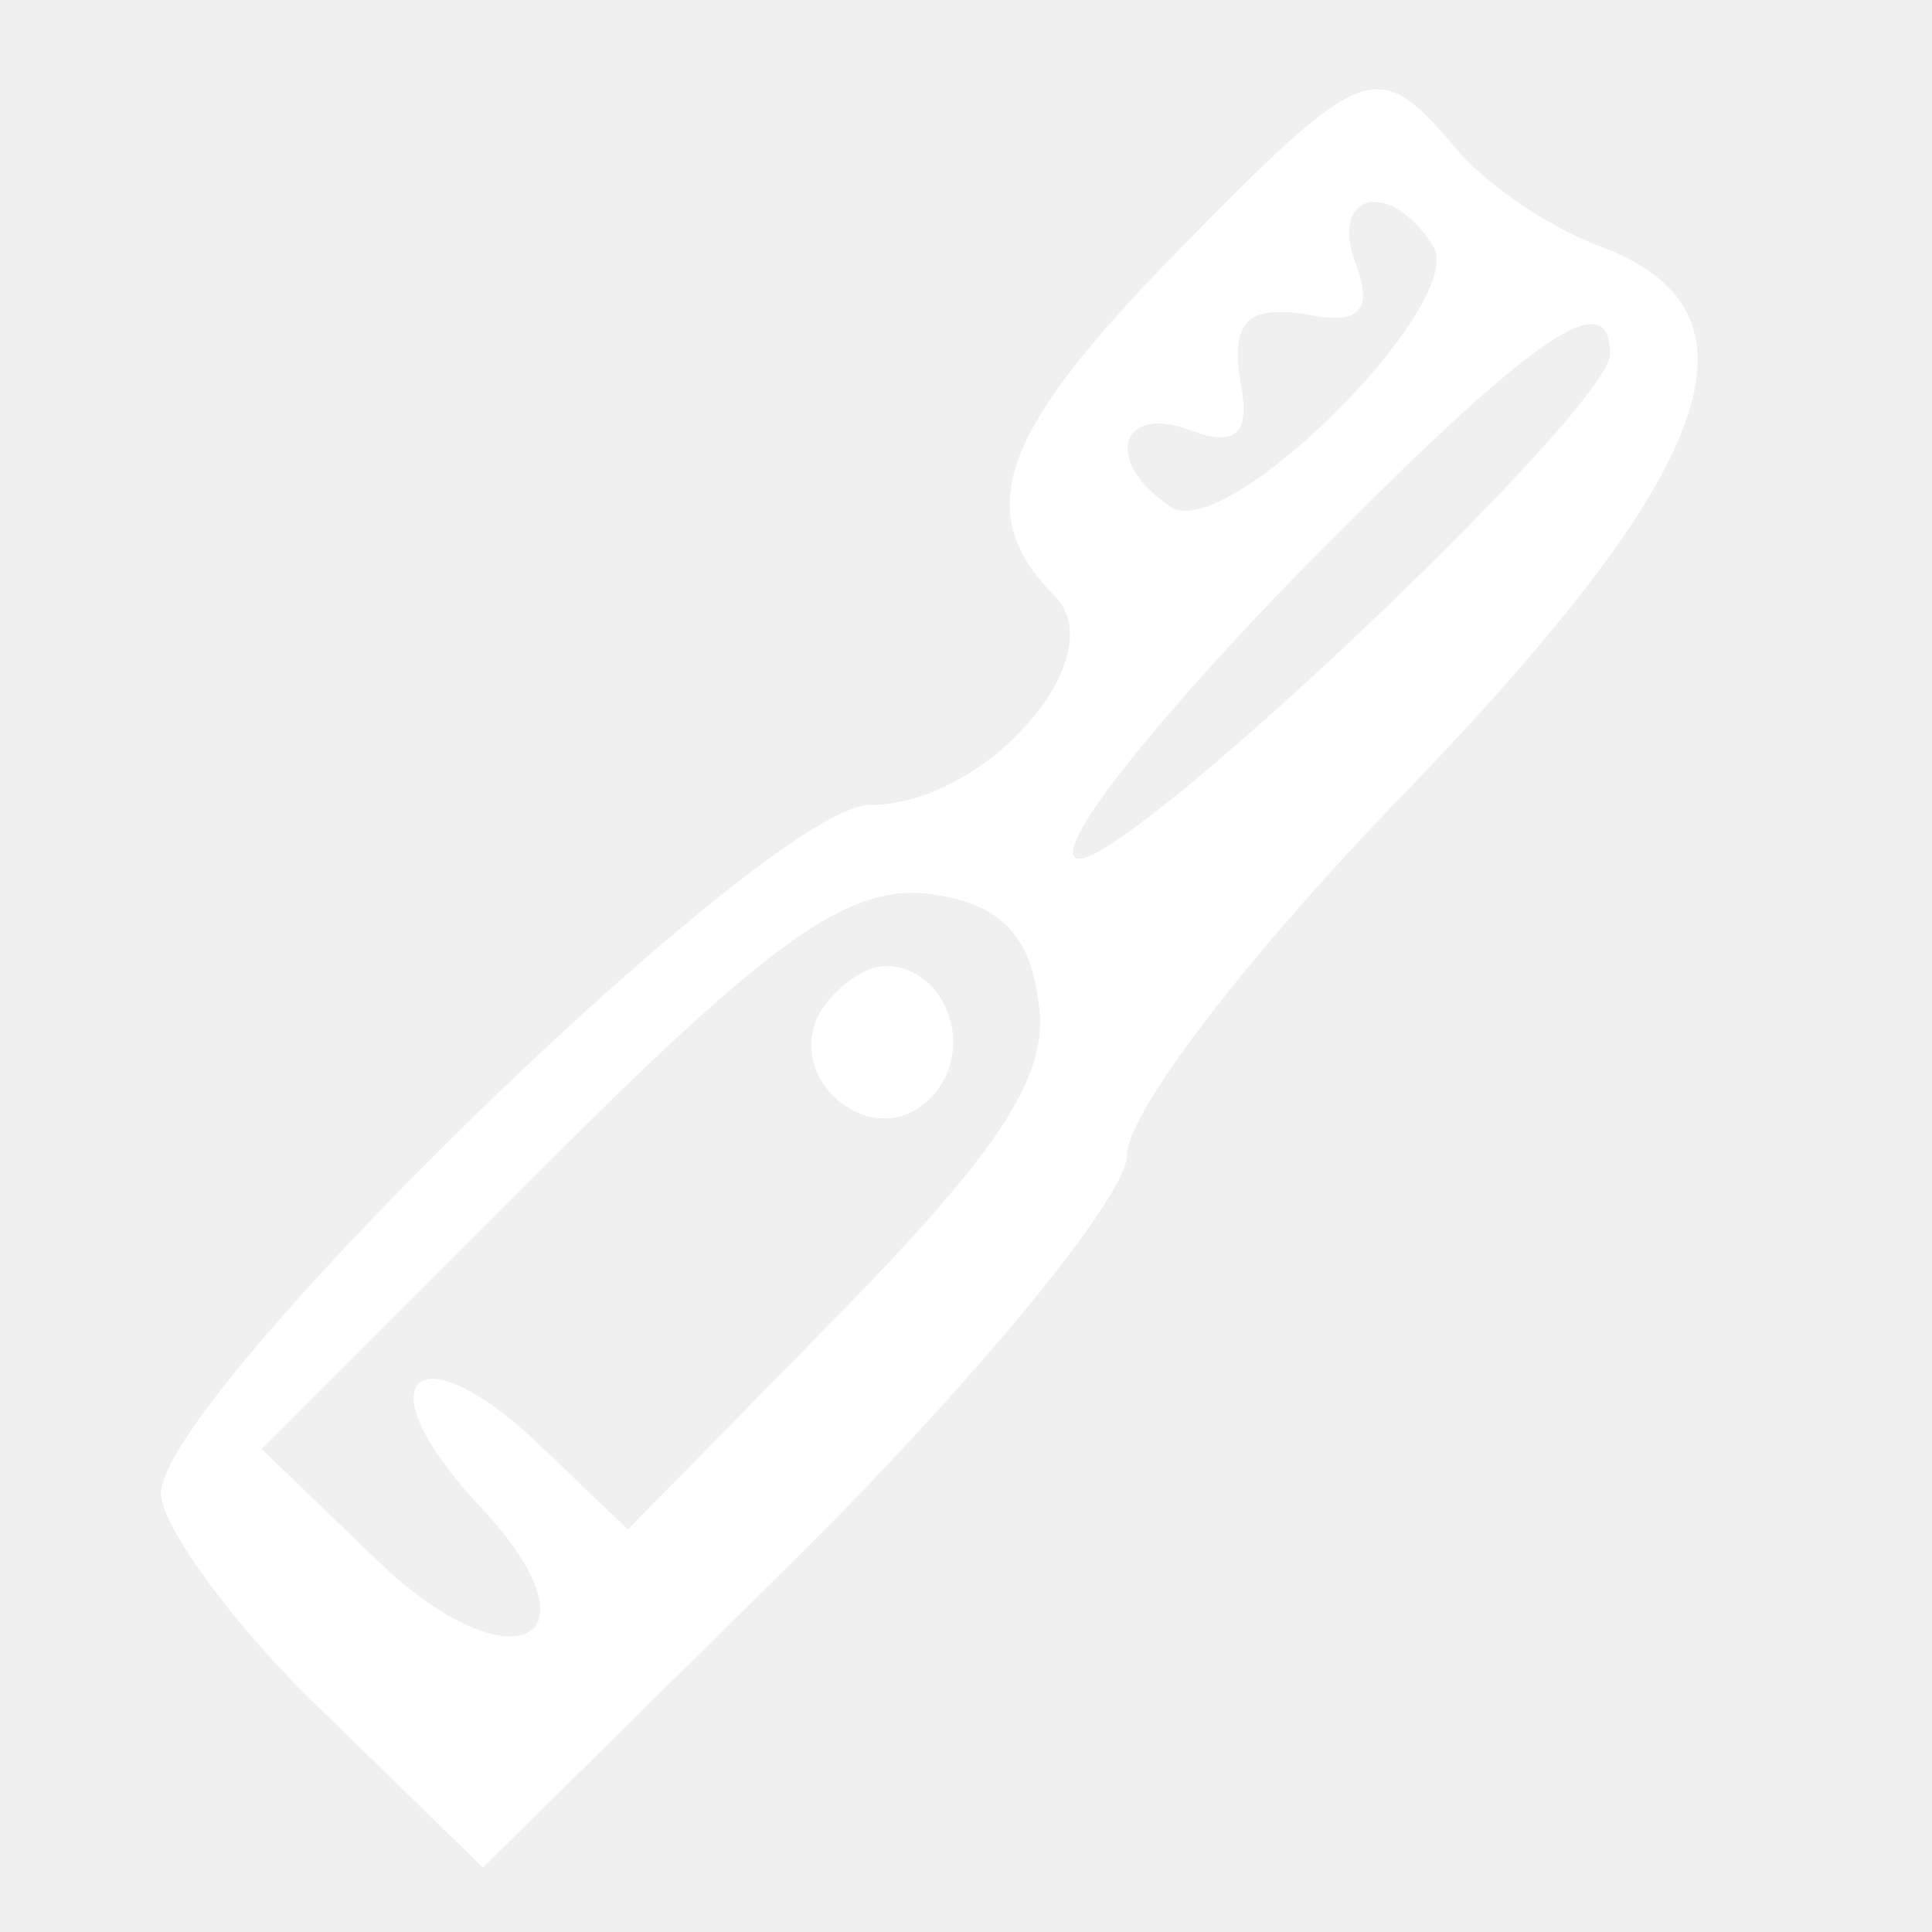
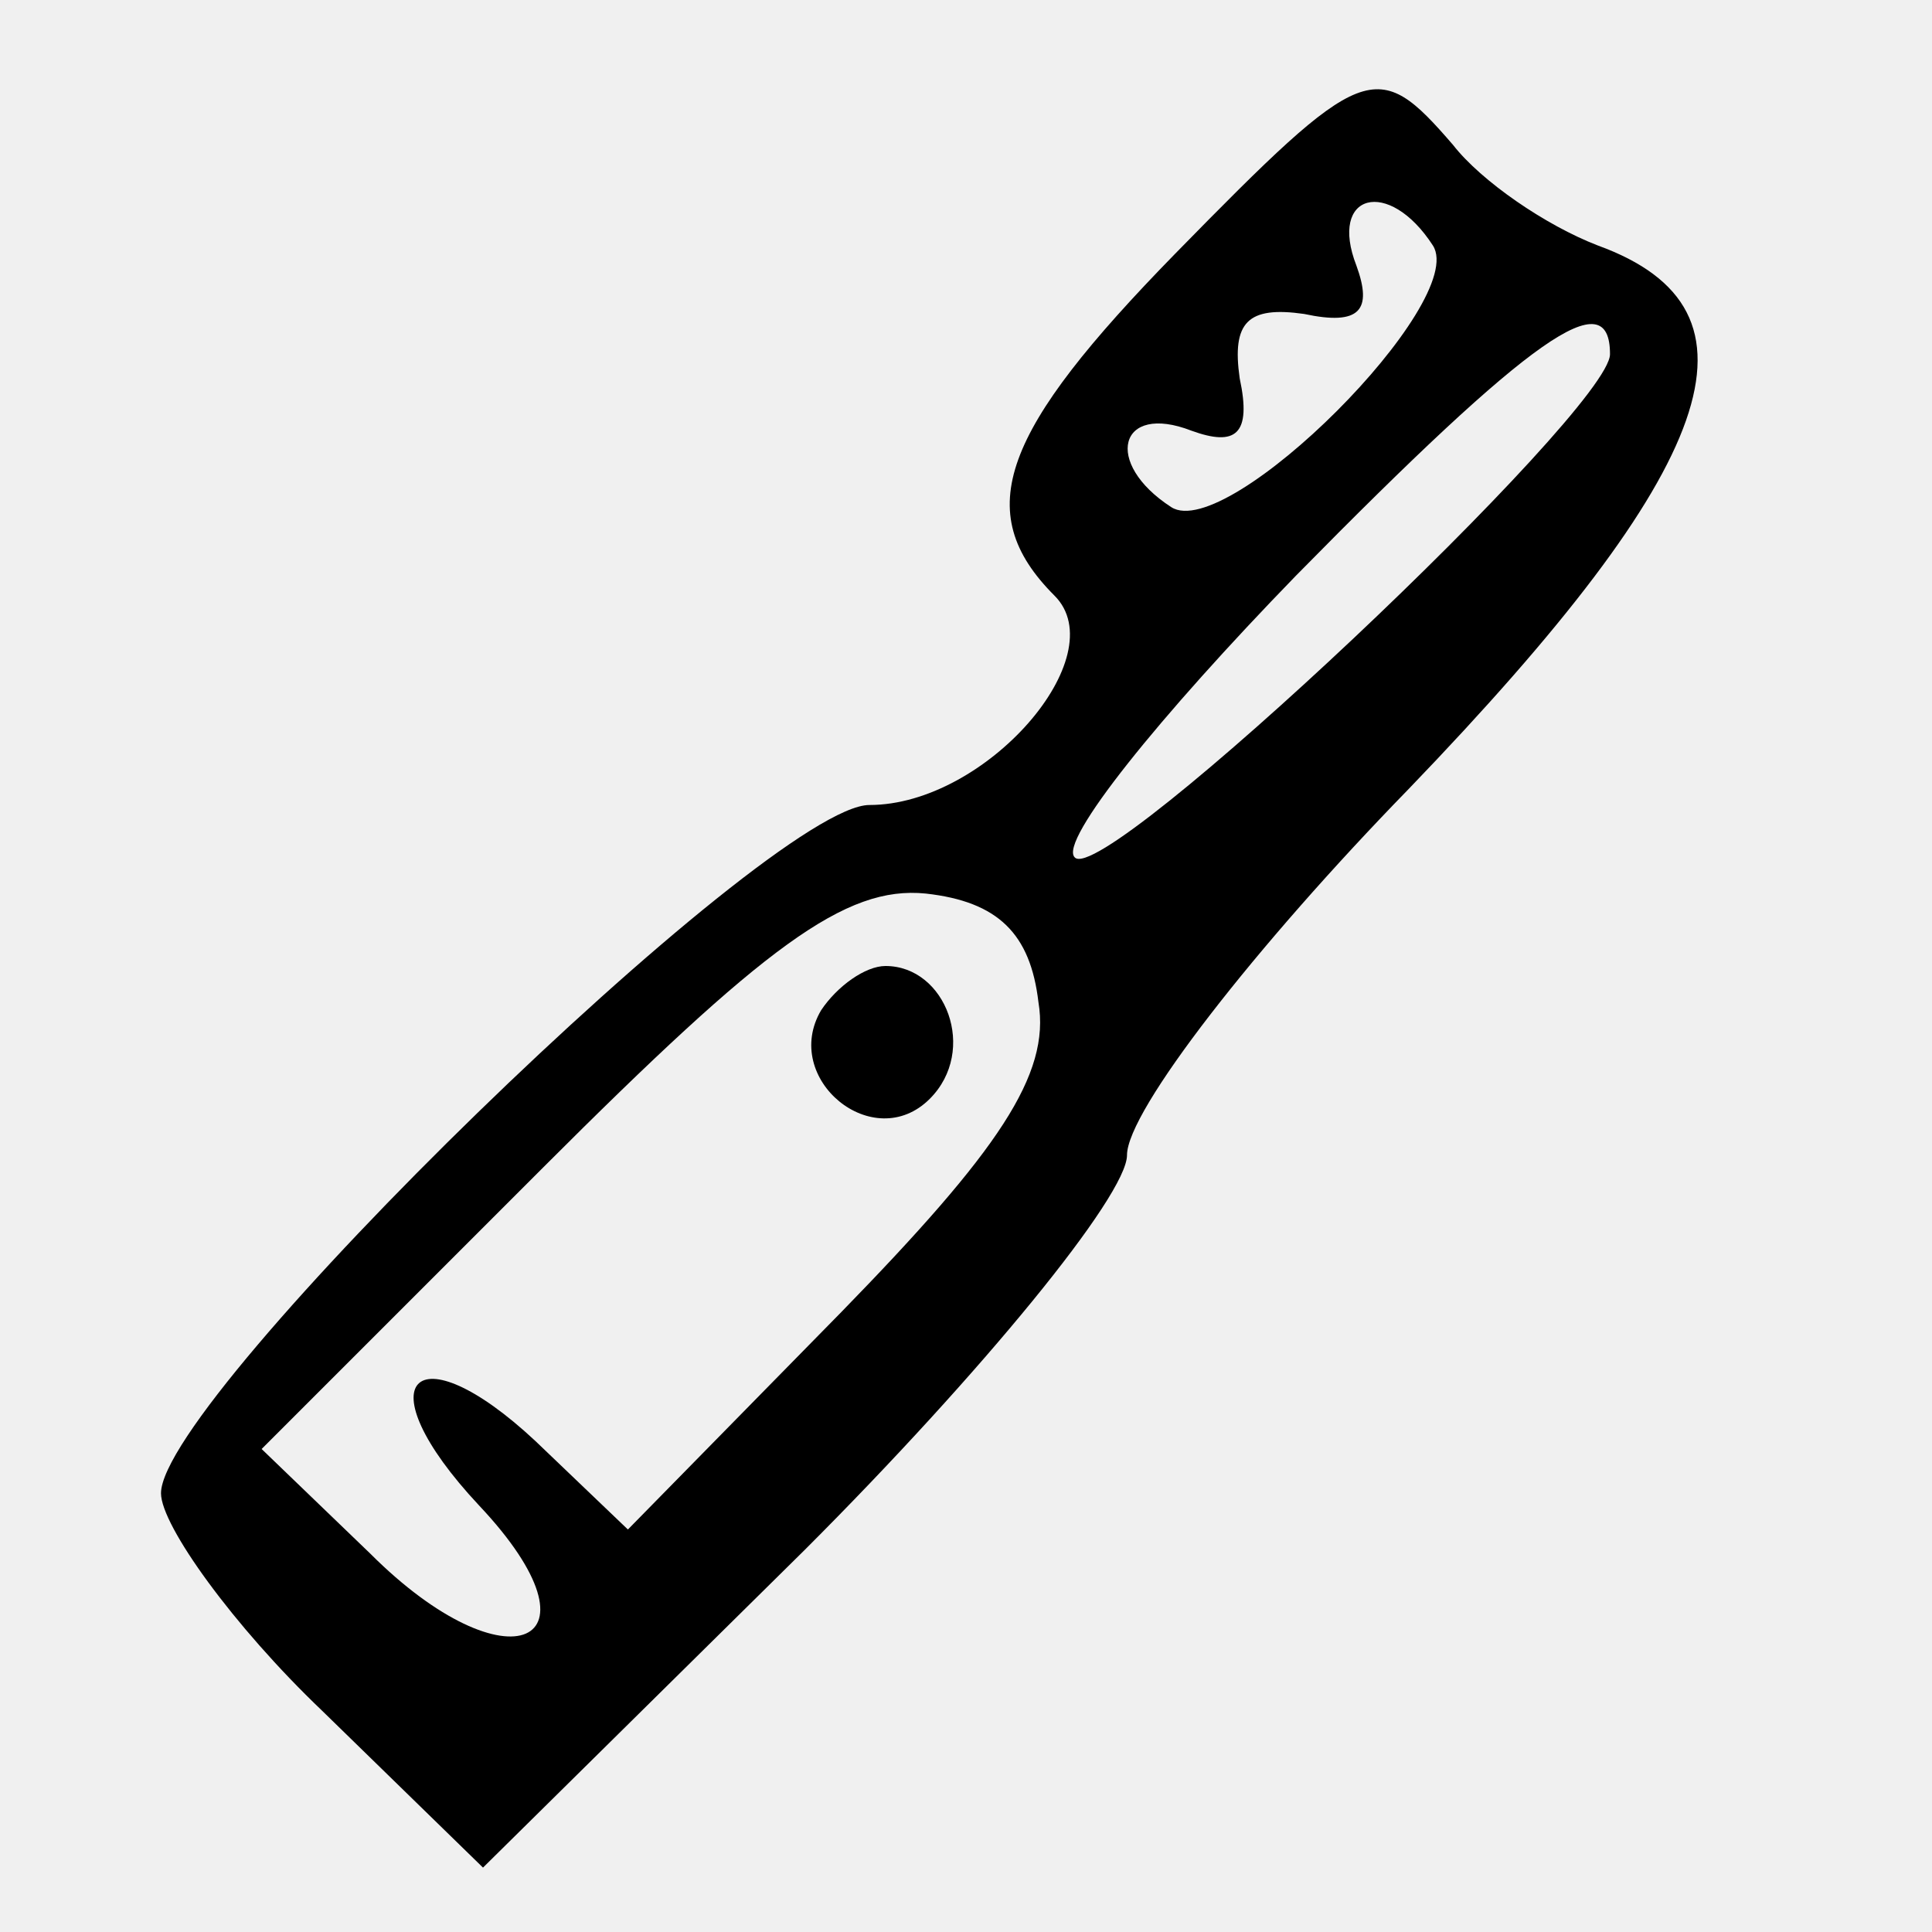
<svg xmlns="http://www.w3.org/2000/svg" version="1.0" width="35" height="35" viewBox="0 0 48 48" preserveAspectRatio="xMidYMid meet">
-   <g transform="translate(0,48) scale(0.1,-0.1)" fill="#fff" stroke="none">
+   <g transform="translate(0,48) scale(0.1,-0.1)" fill="currentColor" stroke="none">
    <path d="M292 417 c-43 -44 -51 -64 -30 -85 15 -15 -17 -52 -46 -52 -25 0 -176 -147 -176 -171 0 -8 18 -33 40 -54 l40 -39 80 79 c44 44 80 88 80 98 0 11 32 52 70 91 77 80 91 119 47 135 -13 5 -29 16 -36 25 -19 22 -22 21 -69 -27z m64 2 c9 -14 -51 -74 -65 -65 -17 11 -13 26 5 19 11 -4 15 -1 12 13 -2 14 2 18 16 16 14 -3 17 1 13 12 -7 18 8 22 19 5z m44 -27 c0 -14 -126 -133 -133 -125 -4 4 21 35 55 70 59 60 78 73 78 55z m-142 -161 c3 -18 -10 -37 -49 -77 l-53 -54 -23 22 c-30 28 -43 15 -14 -16 33 -35 7 -46 -27 -12 l-27 26 70 70 c55 55 75 70 95 68 18 -2 26 -10 28 -27z" />
    <path d="M204 229 c-10 -17 13 -36 27 -22 12 12 4 33 -11 33 -5 0 -12 -5 -16 -11z" />
  </g>
</svg>
